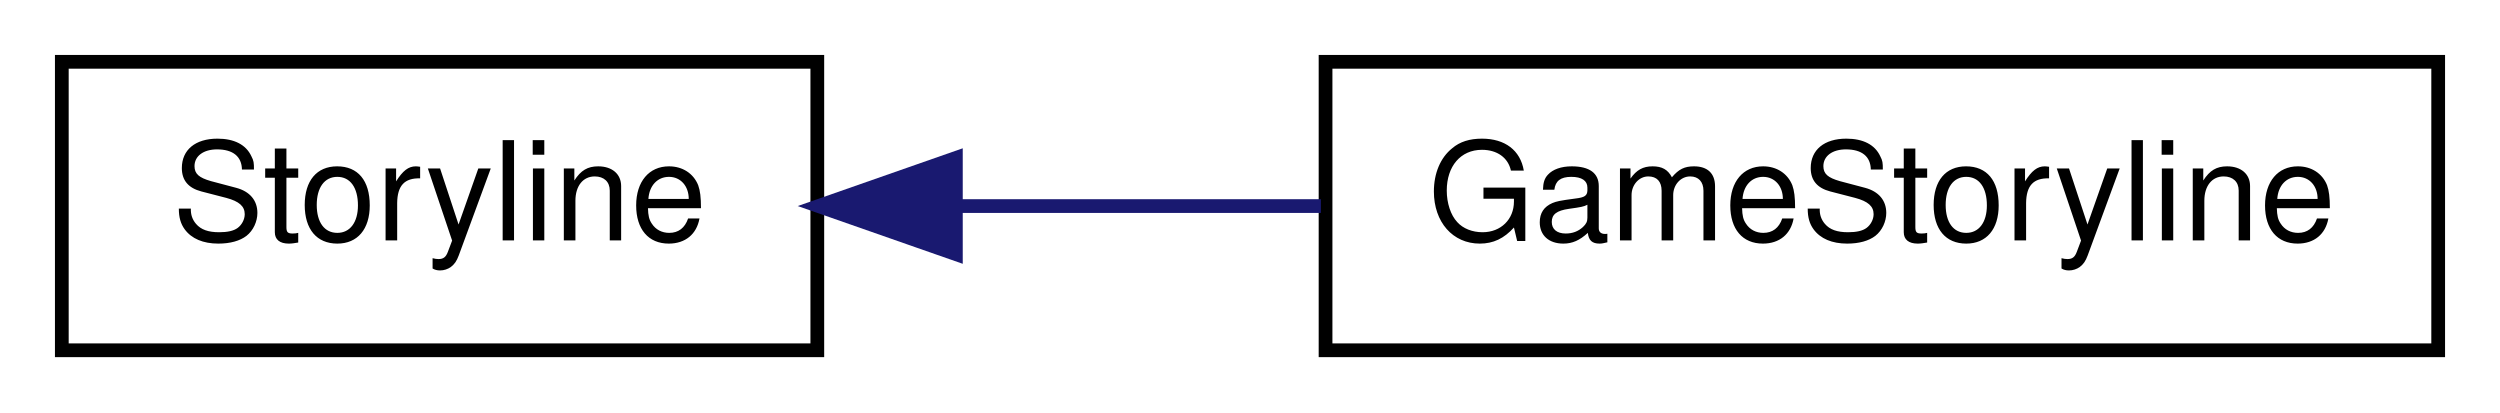
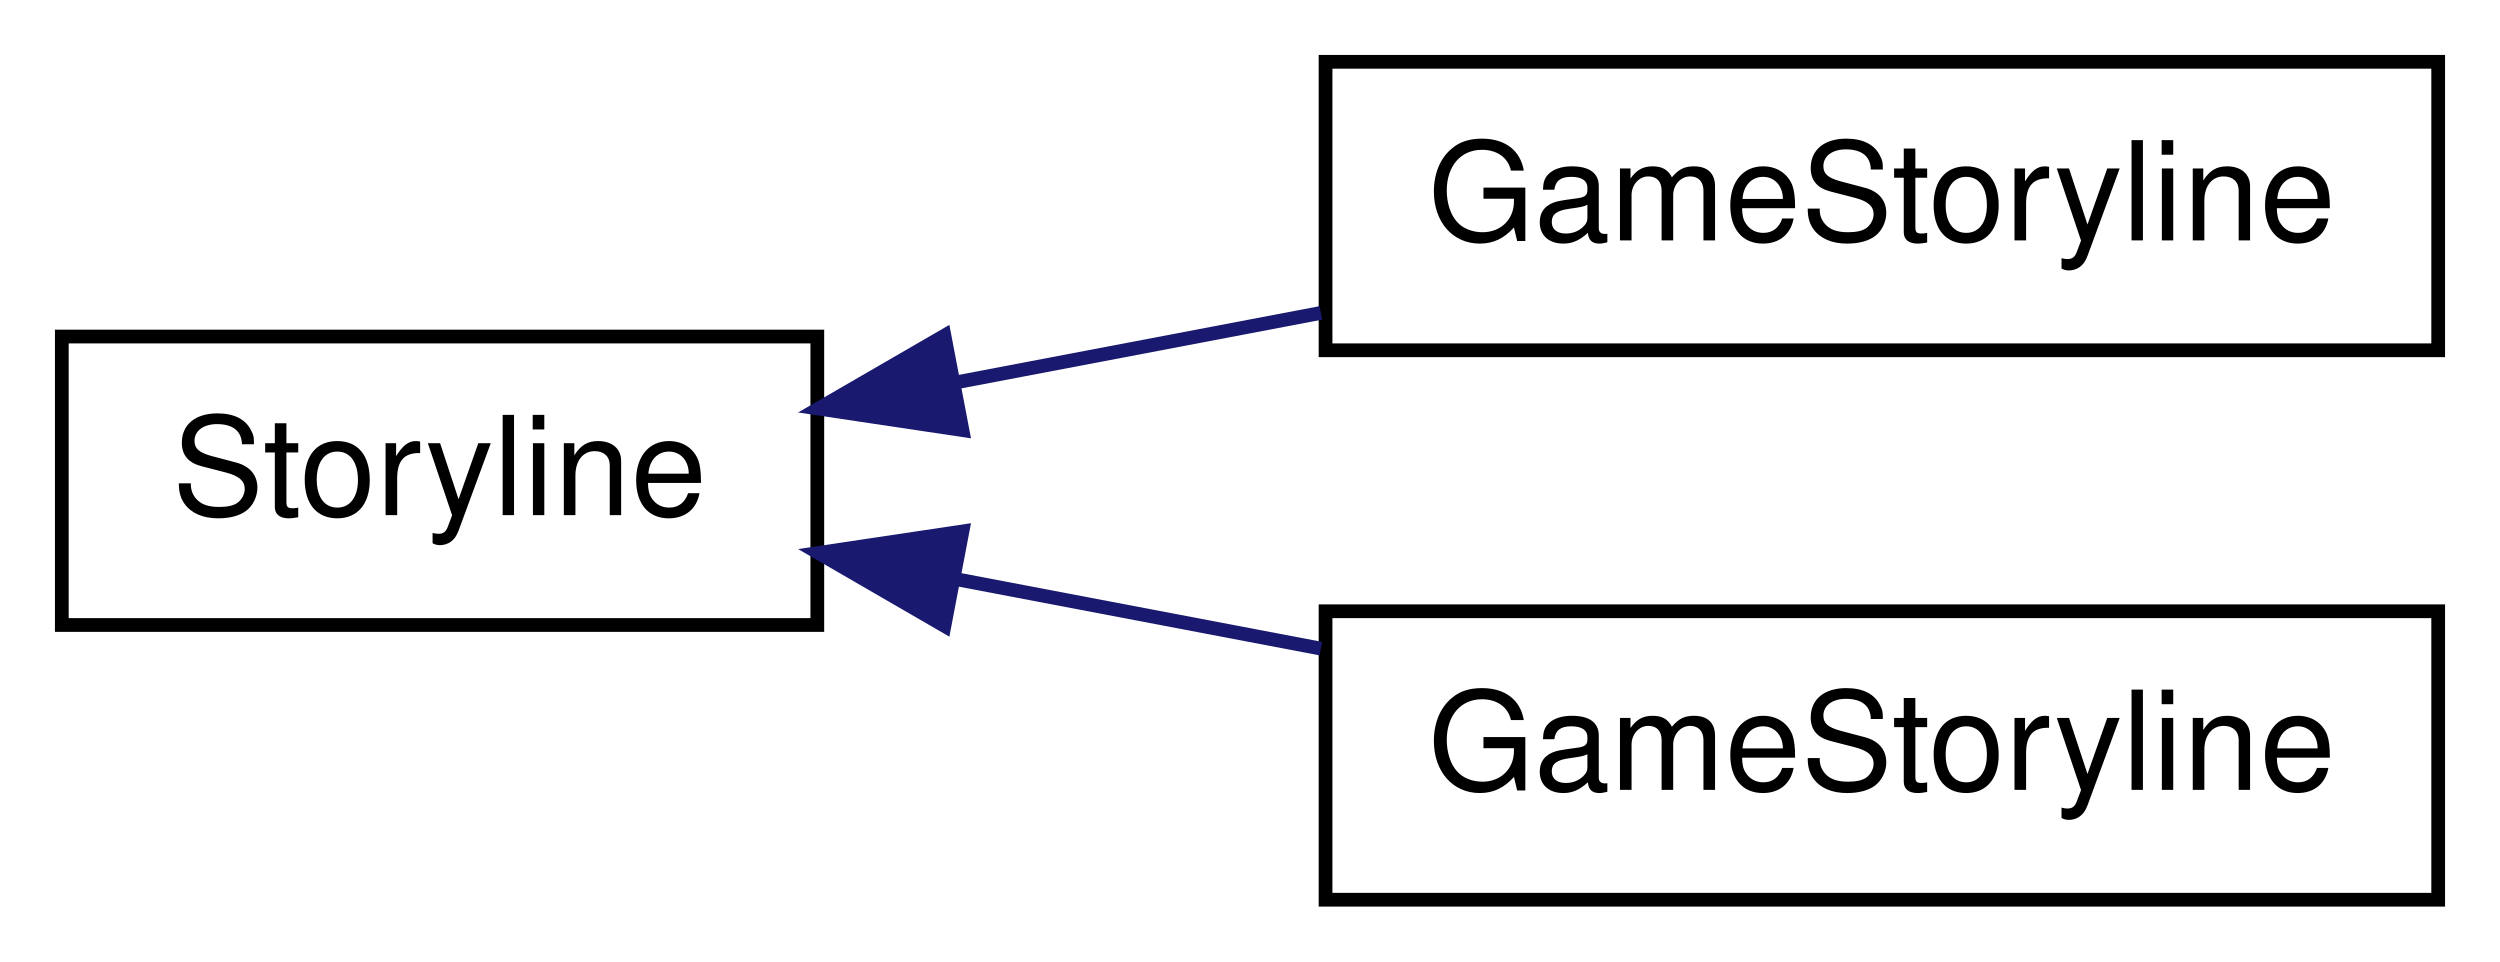
- <svg xmlns="http://www.w3.org/2000/svg" xmlns:xlink="http://www.w3.org/1999/xlink" width="182pt" height="30pt" viewBox="0.00 0.00 182.00 30.00">
-   <g id="graph1" class="graph" transform="scale(1 1) rotate(0) translate(4 26)">
-     <polygon fill="white" stroke="white" points="-4,5 -4,-26 179,-26 179,5 -4,5" />
+ <svg xmlns="http://www.w3.org/2000/svg" xmlns:xlink="http://www.w3.org/1999/xlink" width="182pt" height="70pt" viewBox="0.00 0.00 182.00 70.00">
+   <g id="graph1" class="graph" transform="scale(1 1) rotate(0) translate(4 66)">
+     <polygon fill="white" stroke="white" points="-4,5 -4,-66 179,-66 179,5 -4,5" />
    <g id="node1" class="node">
      <a xlink:href="d4/d9c/class_action_rpg_kit_1_1_story_1_1_storyline.xhtml" target="_top" xlink:title="The flow of the story.">
-         <polygon fill="white" stroke="black" points="0.5,-0.5 0.5,-21.5 55.5,-21.5 55.5,-0.5 0.5,-0.5" />
-         <text text-anchor="middle" x="28" y="-8.5" font-family="Helvetica,sans-Serif" font-size="10.00">Storyline</text>
+         <polygon fill="white" stroke="black" points="0.5,-20.5 0.5,-41.5 55.5,-41.5 55.5,-20.5 0.5,-20.5" />
+         <text text-anchor="middle" x="28" y="-28.5" font-family="Helvetica,sans-Serif" font-size="10.00">Storyline</text>
      </a>
    </g>
    <g id="node3" class="node">
+       <a xlink:href="d4/d25/class_action_rpg_kit_1_1_tests_1_1_game_storyline.xhtml" target="_top" xlink:title="GameStoryline">
+         <polygon fill="white" stroke="black" points="92.5,-40.5 92.5,-61.5 173.5,-61.5 173.5,-40.5 92.5,-40.5" />
+         <text text-anchor="middle" x="133" y="-48.5" font-family="Helvetica,sans-Serif" font-size="10.00">GameStoryline</text>
+       </a>
+     </g>
+     <g id="edge2" class="edge">
+       <path fill="none" stroke="midnightblue" d="M65.423,-38.128C74.09,-39.779 83.355,-41.544 92.16,-43.221" />
+       <polygon fill="midnightblue" stroke="midnightblue" points="66.066,-34.688 55.587,-36.255 64.756,-41.564 66.066,-34.688" />
+     </g>
+     <g id="node5" class="node">
      <a xlink:href="d0/d7c/class_action_rpg_kit_1_1_tests_1_1_story_1_1_game_storyline.xhtml" target="_top" xlink:title="GameStoryline">
        <polygon fill="white" stroke="black" points="92.5,-0.5 92.5,-21.5 173.5,-21.5 173.5,-0.5 92.5,-0.5" />
        <text text-anchor="middle" x="133" y="-8.5" font-family="Helvetica,sans-Serif" font-size="10.00">GameStoryline</text>
      </a>
    </g>
-     <g id="edge2" class="edge">
-       <path fill="none" stroke="midnightblue" d="M65.706,-11C74.291,-11 83.451,-11 92.16,-11" />
-       <polygon fill="midnightblue" stroke="midnightblue" points="65.588,-7.5 55.587,-11 65.588,-14.5 65.588,-7.5" />
+     <g id="edge4" class="edge">
+       <path fill="none" stroke="midnightblue" d="M65.423,-23.872C74.09,-22.221 83.355,-20.456 92.16,-18.779" />
+       <polygon fill="midnightblue" stroke="midnightblue" points="64.756,-20.436 55.587,-25.745 66.066,-27.312 64.756,-20.436" />
    </g>
  </g>
</svg>
